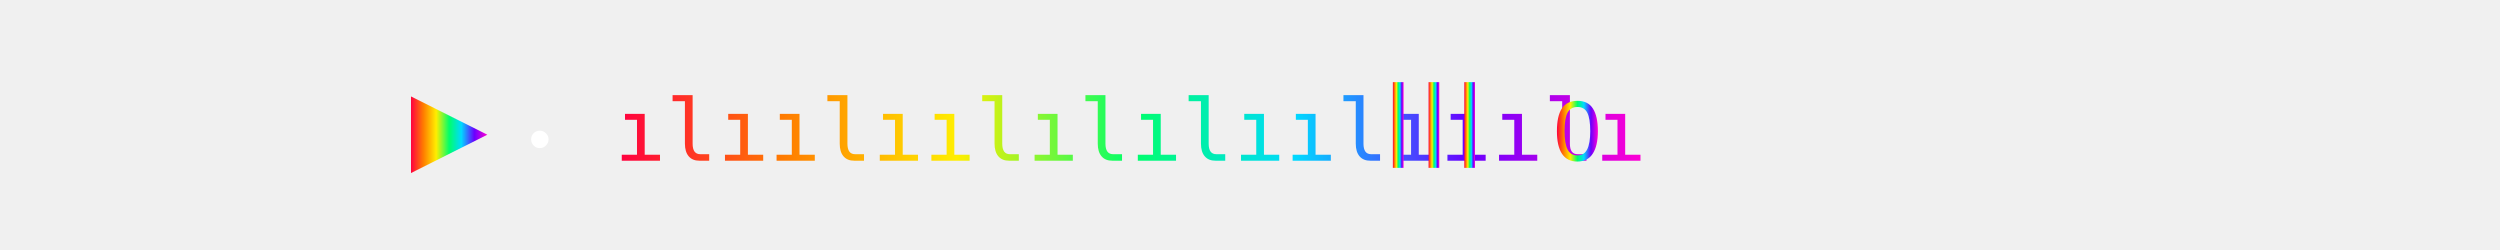
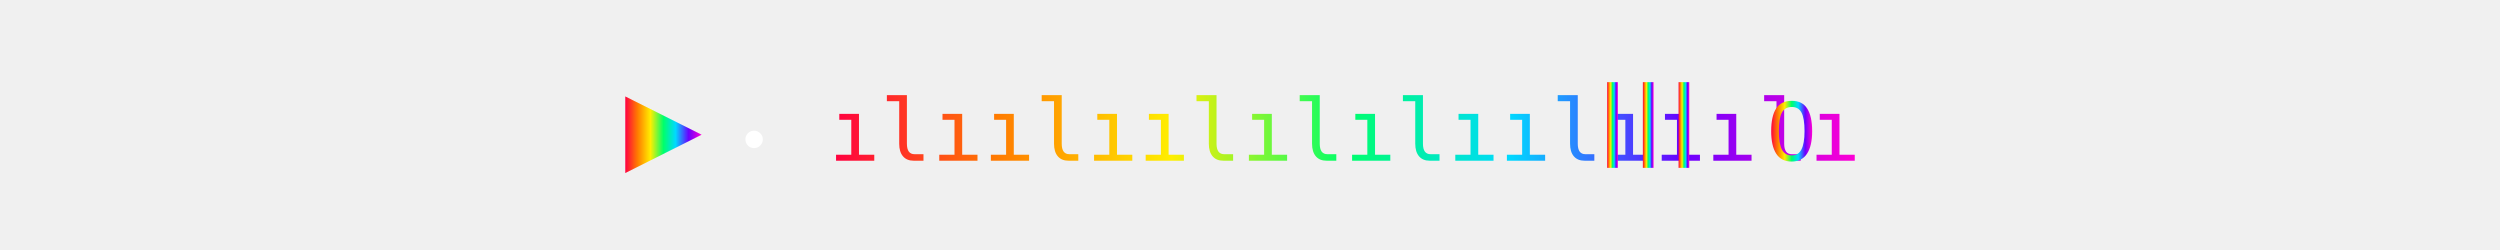
- <svg xmlns="http://www.w3.org/2000/svg" width="700" height="70" viewBox="0 0 700 70">
+ <svg xmlns="http://www.w3.org/2000/svg" width="700" height="70" viewBox="0 0 350 70">
  <defs>
    <linearGradient id="rainbow" x1="0%" y1="0%" x2="100%" y2="0%">
      <stop offset="0%" stop-color="#ff0040" />
      <stop offset="16%" stop-color="#ff7b00" />
      <stop offset="33%" stop-color="#ffee00" />
      <stop offset="50%" stop-color="#00ff6a" />
      <stop offset="66%" stop-color="#00d9ff" />
      <stop offset="83%" stop-color="#6a00ff" />
      <stop offset="100%" stop-color="#ff00d4" />
    </linearGradient>
  </defs>
-   <g transform="translate(115 0)">
-     <text x="0" y="45" font-size="28" font-family="Arial" fill="url(#rainbow)">▶</text>
-     <text x="33" y="45" font-size="18" font-family="Arial" fill="white">•</text>
-     <text x="57" y="45" font-size="24" font-family="monospace" fill="url(#rainbow)">ılıılıılılılıılııılı</text>
-     <rect x="275" y="23" width="3" height="24" fill="url(#rainbow)">
-       <animate attributeName="height" values="12;30;18;34;12" dur="0.6s" repeatCount="indefinite" />
-       <animate attributeName="y" values="29;20;26;18;29" dur="0.6s" repeatCount="indefinite" />
-     </rect>
-     <rect x="285" y="23" width="3" height="24" fill="url(#rainbow)">
-       <animate attributeName="height" values="30;12;34;16;30" dur="0.7s" repeatCount="indefinite" />
-       <animate attributeName="y" values="20;29;18;27;20" dur="0.7s" repeatCount="indefinite" />
-     </rect>
-     <rect x="295" y="23" width="3" height="24" fill="url(#rainbow)">
-       <animate attributeName="height" values="16;28;10;34;16" dur="0.5s" repeatCount="indefinite" />
-       <animate attributeName="y" values="27;21;30;18;27" dur="0.5s" repeatCount="indefinite" />
-     </rect>
-     <text x="320" y="45" font-size="24" font-family="Arial" fill="url(#rainbow)">0</text>
-   </g>
+   <text x="0" y="45" font-size="28" font-family="Arial" fill="url(#rainbow)">▶</text>
+   <text x="33" y="45" font-size="18" font-family="Arial" fill="white">•</text>
+   <text x="57" y="45" font-size="24" font-family="monospace" fill="url(#rainbow)">ılıılıılılılıılııılı</text>
+   <rect x="275" y="23" width="3" height="24" fill="url(#rainbow)">
+     <animate attributeName="height" values="12;30;18;34;12" dur="0.6s" repeatCount="indefinite" />
+     <animate attributeName="y" values="29;20;26;18;29" dur="0.6s" repeatCount="indefinite" />
+   </rect>
+   <rect x="285" y="23" width="3" height="24" fill="url(#rainbow)">
+     <animate attributeName="height" values="30;12;34;16;30" dur="0.7s" repeatCount="indefinite" />
+     <animate attributeName="y" values="20;29;18;27;20" dur="0.7s" repeatCount="indefinite" />
+   </rect>
+   <rect x="295" y="23" width="3" height="24" fill="url(#rainbow)">
+     <animate attributeName="height" values="16;28;10;34;16" dur="0.5s" repeatCount="indefinite" />
+     <animate attributeName="y" values="27;21;30;18;27" dur="0.5s" repeatCount="indefinite" />
+   </rect>
+   <text x="320" y="45" font-size="24" font-family="Arial" fill="url(#rainbow)">0</text>
</svg>
